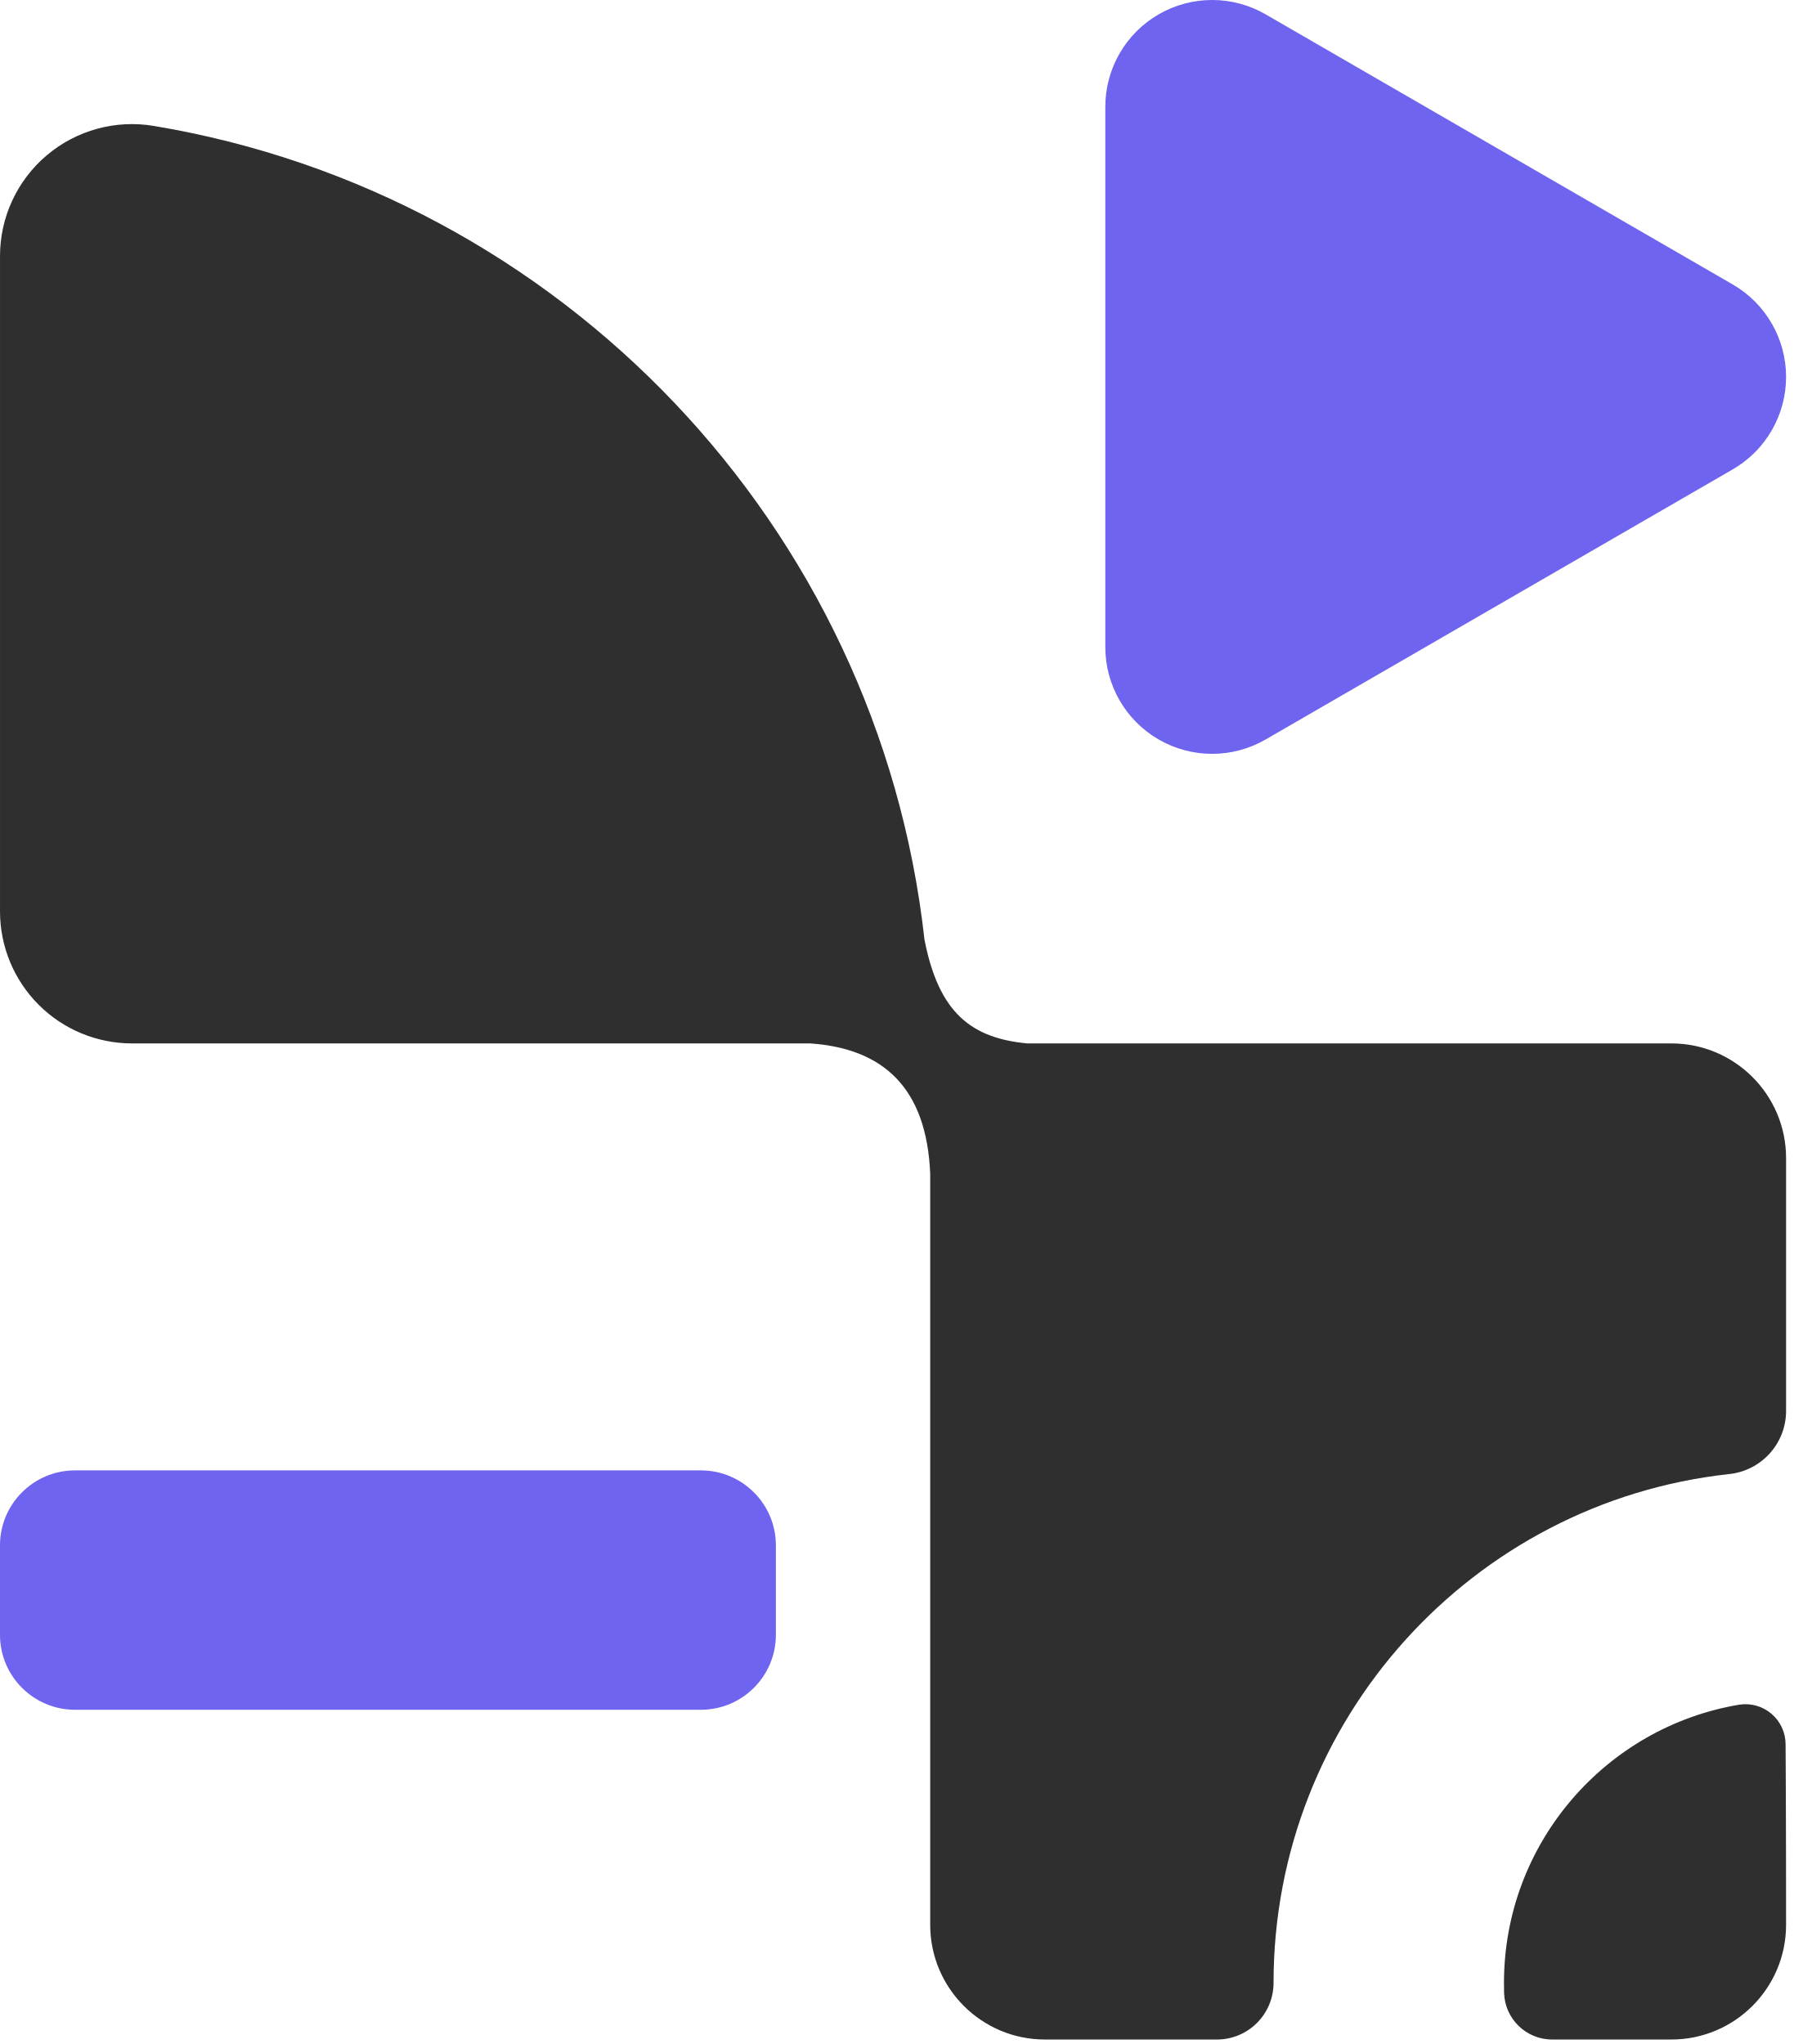
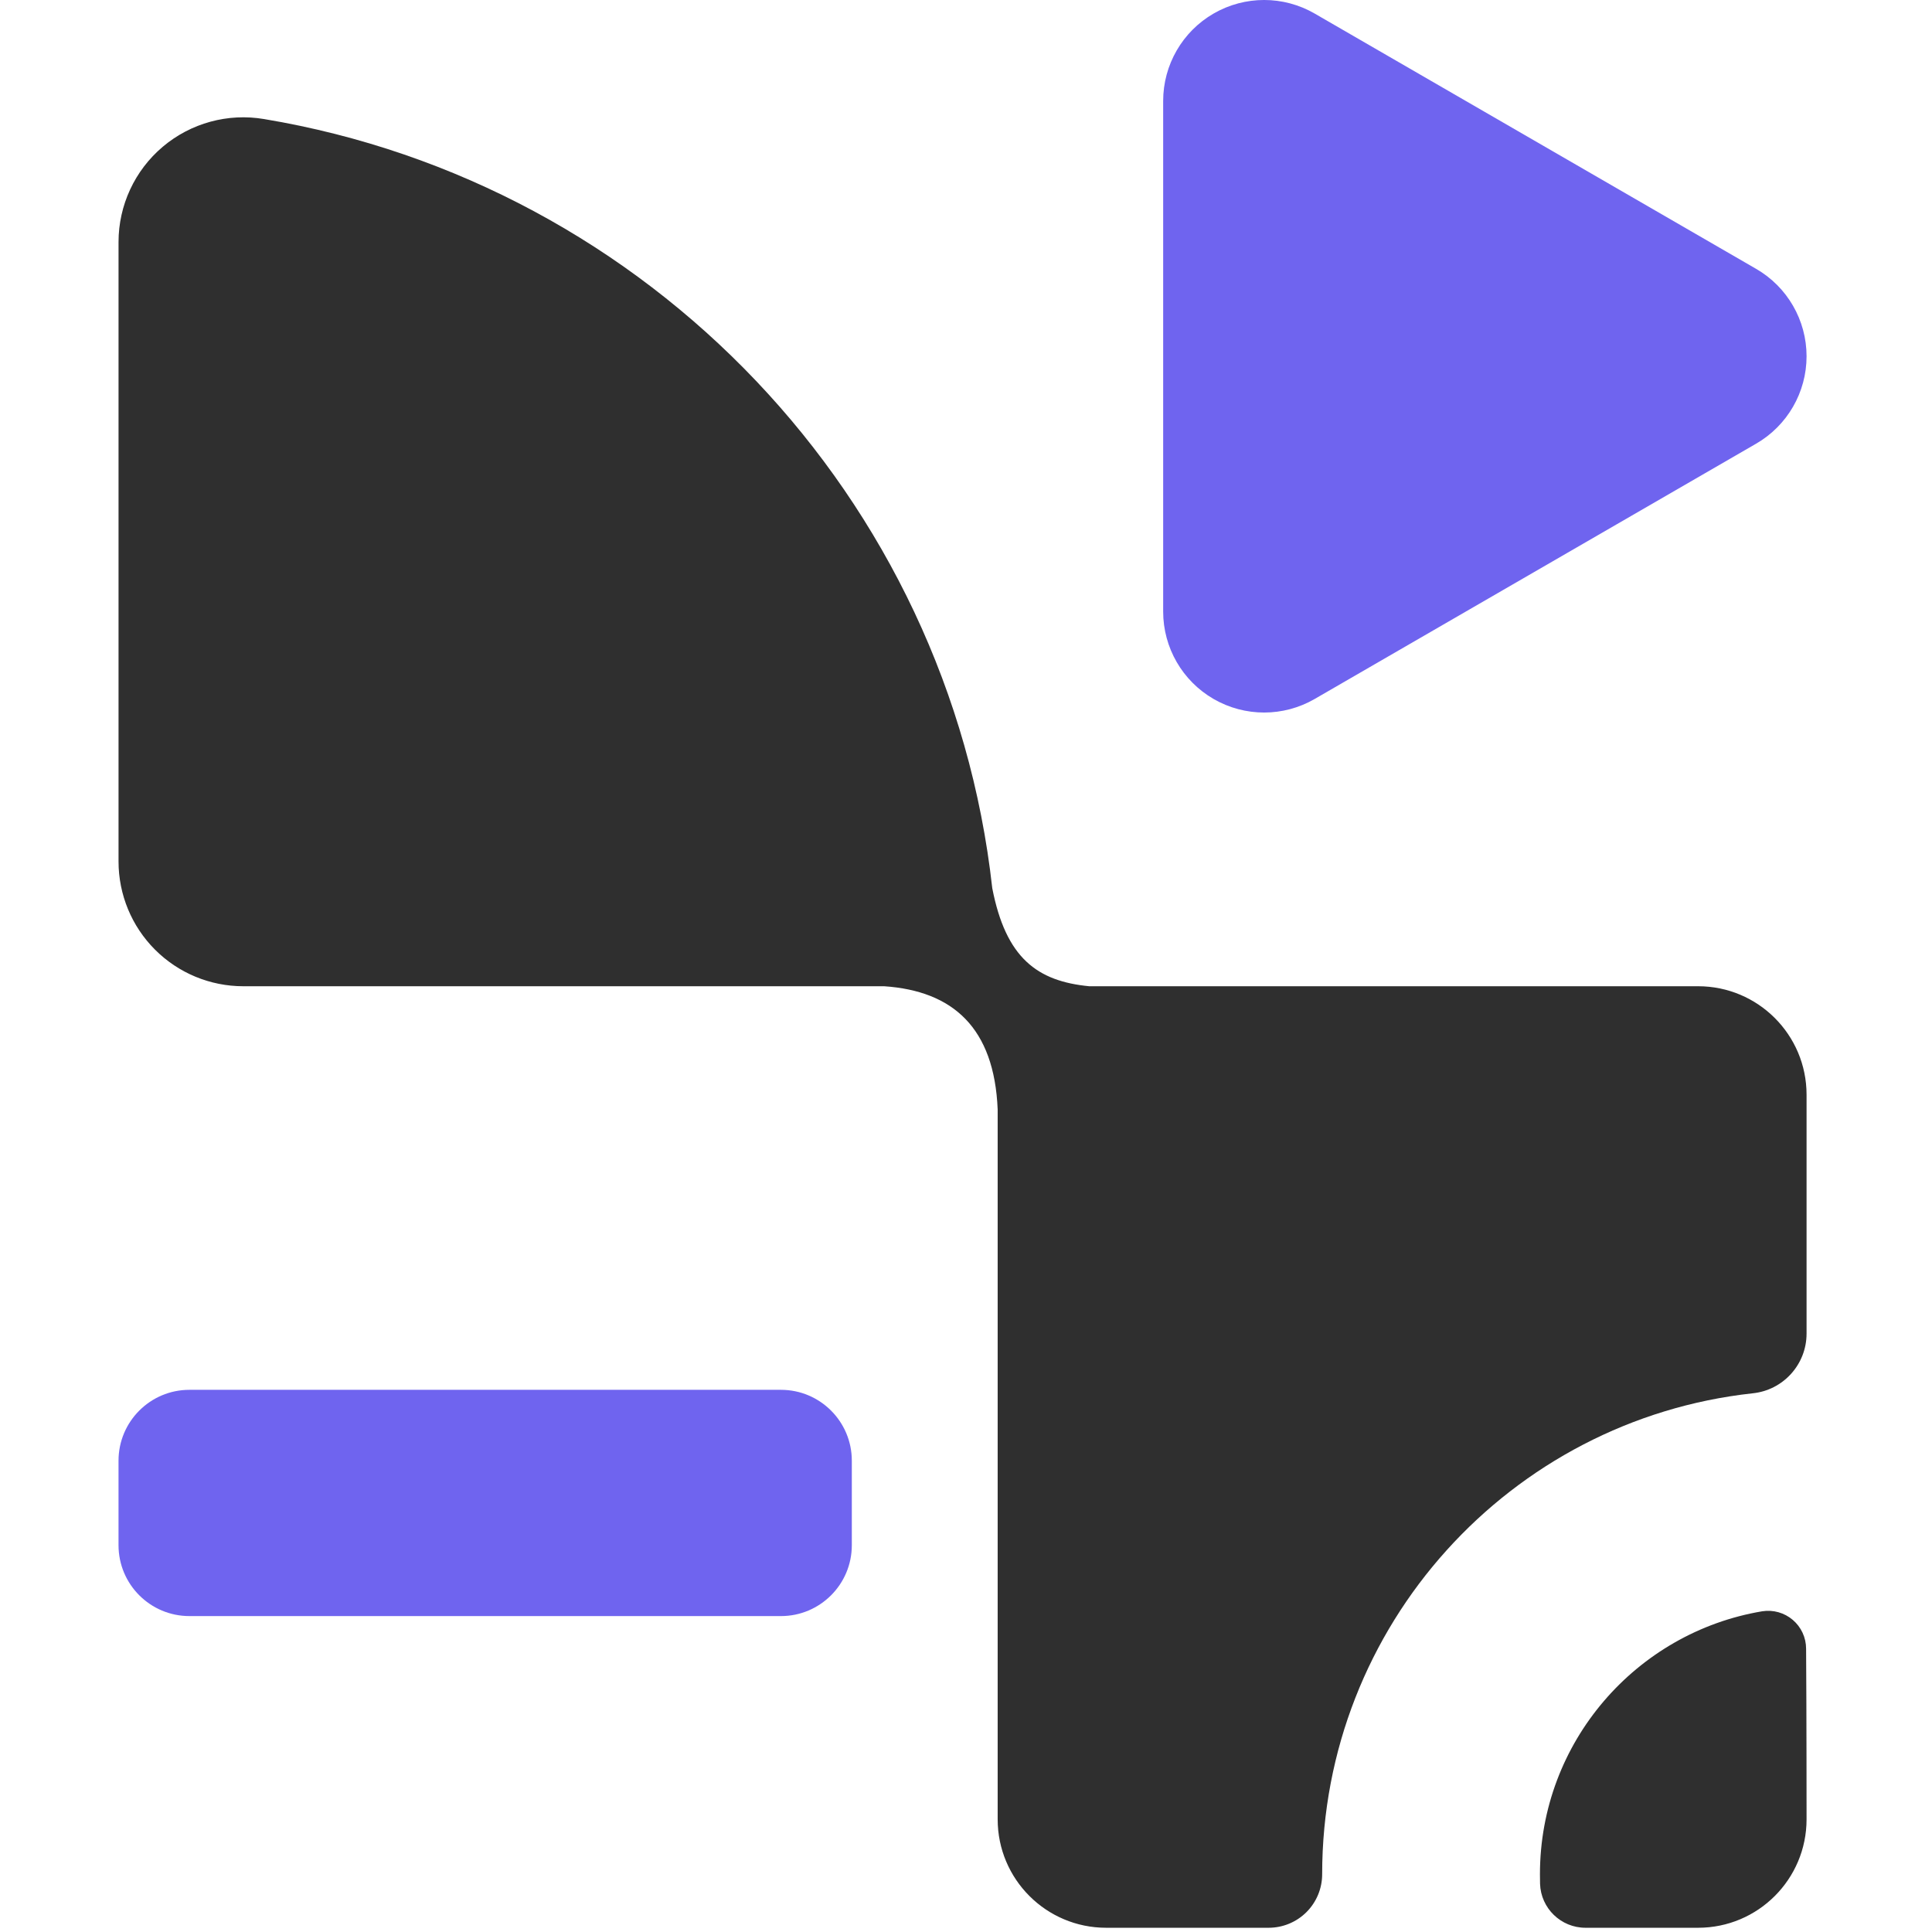
- <svg xmlns="http://www.w3.org/2000/svg" width="100%" height="100%" viewBox="0 0 143 163" version="1.1" xml:space="preserve" style="fill-rule:evenodd;clip-rule:evenodd;stroke-linejoin:round;stroke-miterlimit:2;">
+ <svg xmlns="http://www.w3.org/2000/svg" width="100%" height="100%" viewBox="-10 0 163 163" version="1.1" xml:space="preserve" style="fill-rule:evenodd;clip-rule:evenodd;stroke-linejoin:round;stroke-miterlimit:2;">
  <g transform="matrix(1,0,0,1,-93.11612,-3640.316)">
    <g transform="matrix(0,0.148098,-0.148098,0,510.8295,3403.677)">
      <path d="M1751.02,1887.601C1761.3,1869.825 1780.277,1858.878 1800.811,1858.878C1821.345,1858.878 1840.321,1869.825 1850.601,1887.601C1892.999,1960.915 1953.612,2065.726 1996.046,2139.101C2006.337,2156.896 2006.348,2178.83 1996.077,2196.636C1985.805,2214.442 1966.811,2225.412 1946.255,2225.412C1861.424,2225.412 1740.197,2225.412 1655.366,2225.412C1634.81,2225.412 1615.816,2214.442 1605.545,2196.636C1595.273,2178.83 1595.285,2156.896 1605.576,2139.101C1648.009,2065.726 1708.622,1960.915 1751.02,1887.601Z" style="fill:rgb(111,100,239);" />
    </g>
    <g transform="matrix(1,0,0,1,-1362.735,-363.6224)">
      <path d="M1557.4,4162.065C1557.4,4163.263 1556.925,4164.412 1556.078,4165.259C1555.231,4166.106 1554.082,4166.581 1552.884,4166.581C1547.411,4166.581 1539.174,4166.581 1539.174,4166.581C1534.12,4166.581 1530.023,4162.485 1530.023,4157.431L1530.023,4097.543C1529.738,4090.635 1526.233,4087.539 1520.443,4087.146L1466.375,4087.146C1463.584,4087.146 1460.907,4086.038 1458.934,4084.064C1456.96,4082.091 1455.852,4079.414 1455.852,4076.623L1455.852,4024.358C1455.852,4021.26 1457.217,4018.318 1459.585,4016.319C1461.952,4014.32 1465.08,4013.465 1468.135,4013.984C1500.581,4019.394 1525.901,4045.863 1529.566,4078.867C1530.711,4084.765 1533.353,4086.723 1537.748,4087.146L1589.118,4087.146C1594.171,4087.146 1598.268,4091.243 1598.268,4096.297L1598.268,4116.452C1598.268,4119.054 1596.296,4121.232 1593.707,4121.491C1573.293,4123.723 1557.4,4141.052 1557.4,4162.065C1557.4,4162.065 1557.4,4162.065 1557.4,4162.065ZM1579.617,4166.581C1577.545,4166.582 1575.847,4164.936 1575.783,4162.864C1575.778,4162.599 1575.774,4162.332 1575.774,4162.065C1575.774,4150.924 1583.89,4141.664 1594.528,4139.88C1595.453,4139.734 1596.395,4140 1597.107,4140.608C1597.819,4141.216 1598.229,4142.105 1598.229,4143.042C1598.268,4148.237 1598.268,4157.431 1598.268,4157.431C1598.268,4162.485 1594.171,4166.581 1589.118,4166.581L1579.617,4166.581Z" style="fill:rgb(47,47,47);" />
    </g>
    <g transform="matrix(0.184466,0,0,0.184466,-122.0079,3265.989)">
      <path d="M1469.168,2664.905C1487.058,2664.905 1501.582,2679.429 1501.582,2697.318L1501.582,2735.974C1501.582,2753.864 1487.058,2768.388 1469.168,2768.388L1198.61,2768.388C1180.72,2768.388 1166.196,2753.864 1166.196,2735.974L1166.196,2697.318C1166.196,2679.429 1180.72,2664.905 1198.61,2664.905L1469.168,2664.905Z" style="fill:rgb(111,100,239);" />
    </g>
  </g>
</svg>
